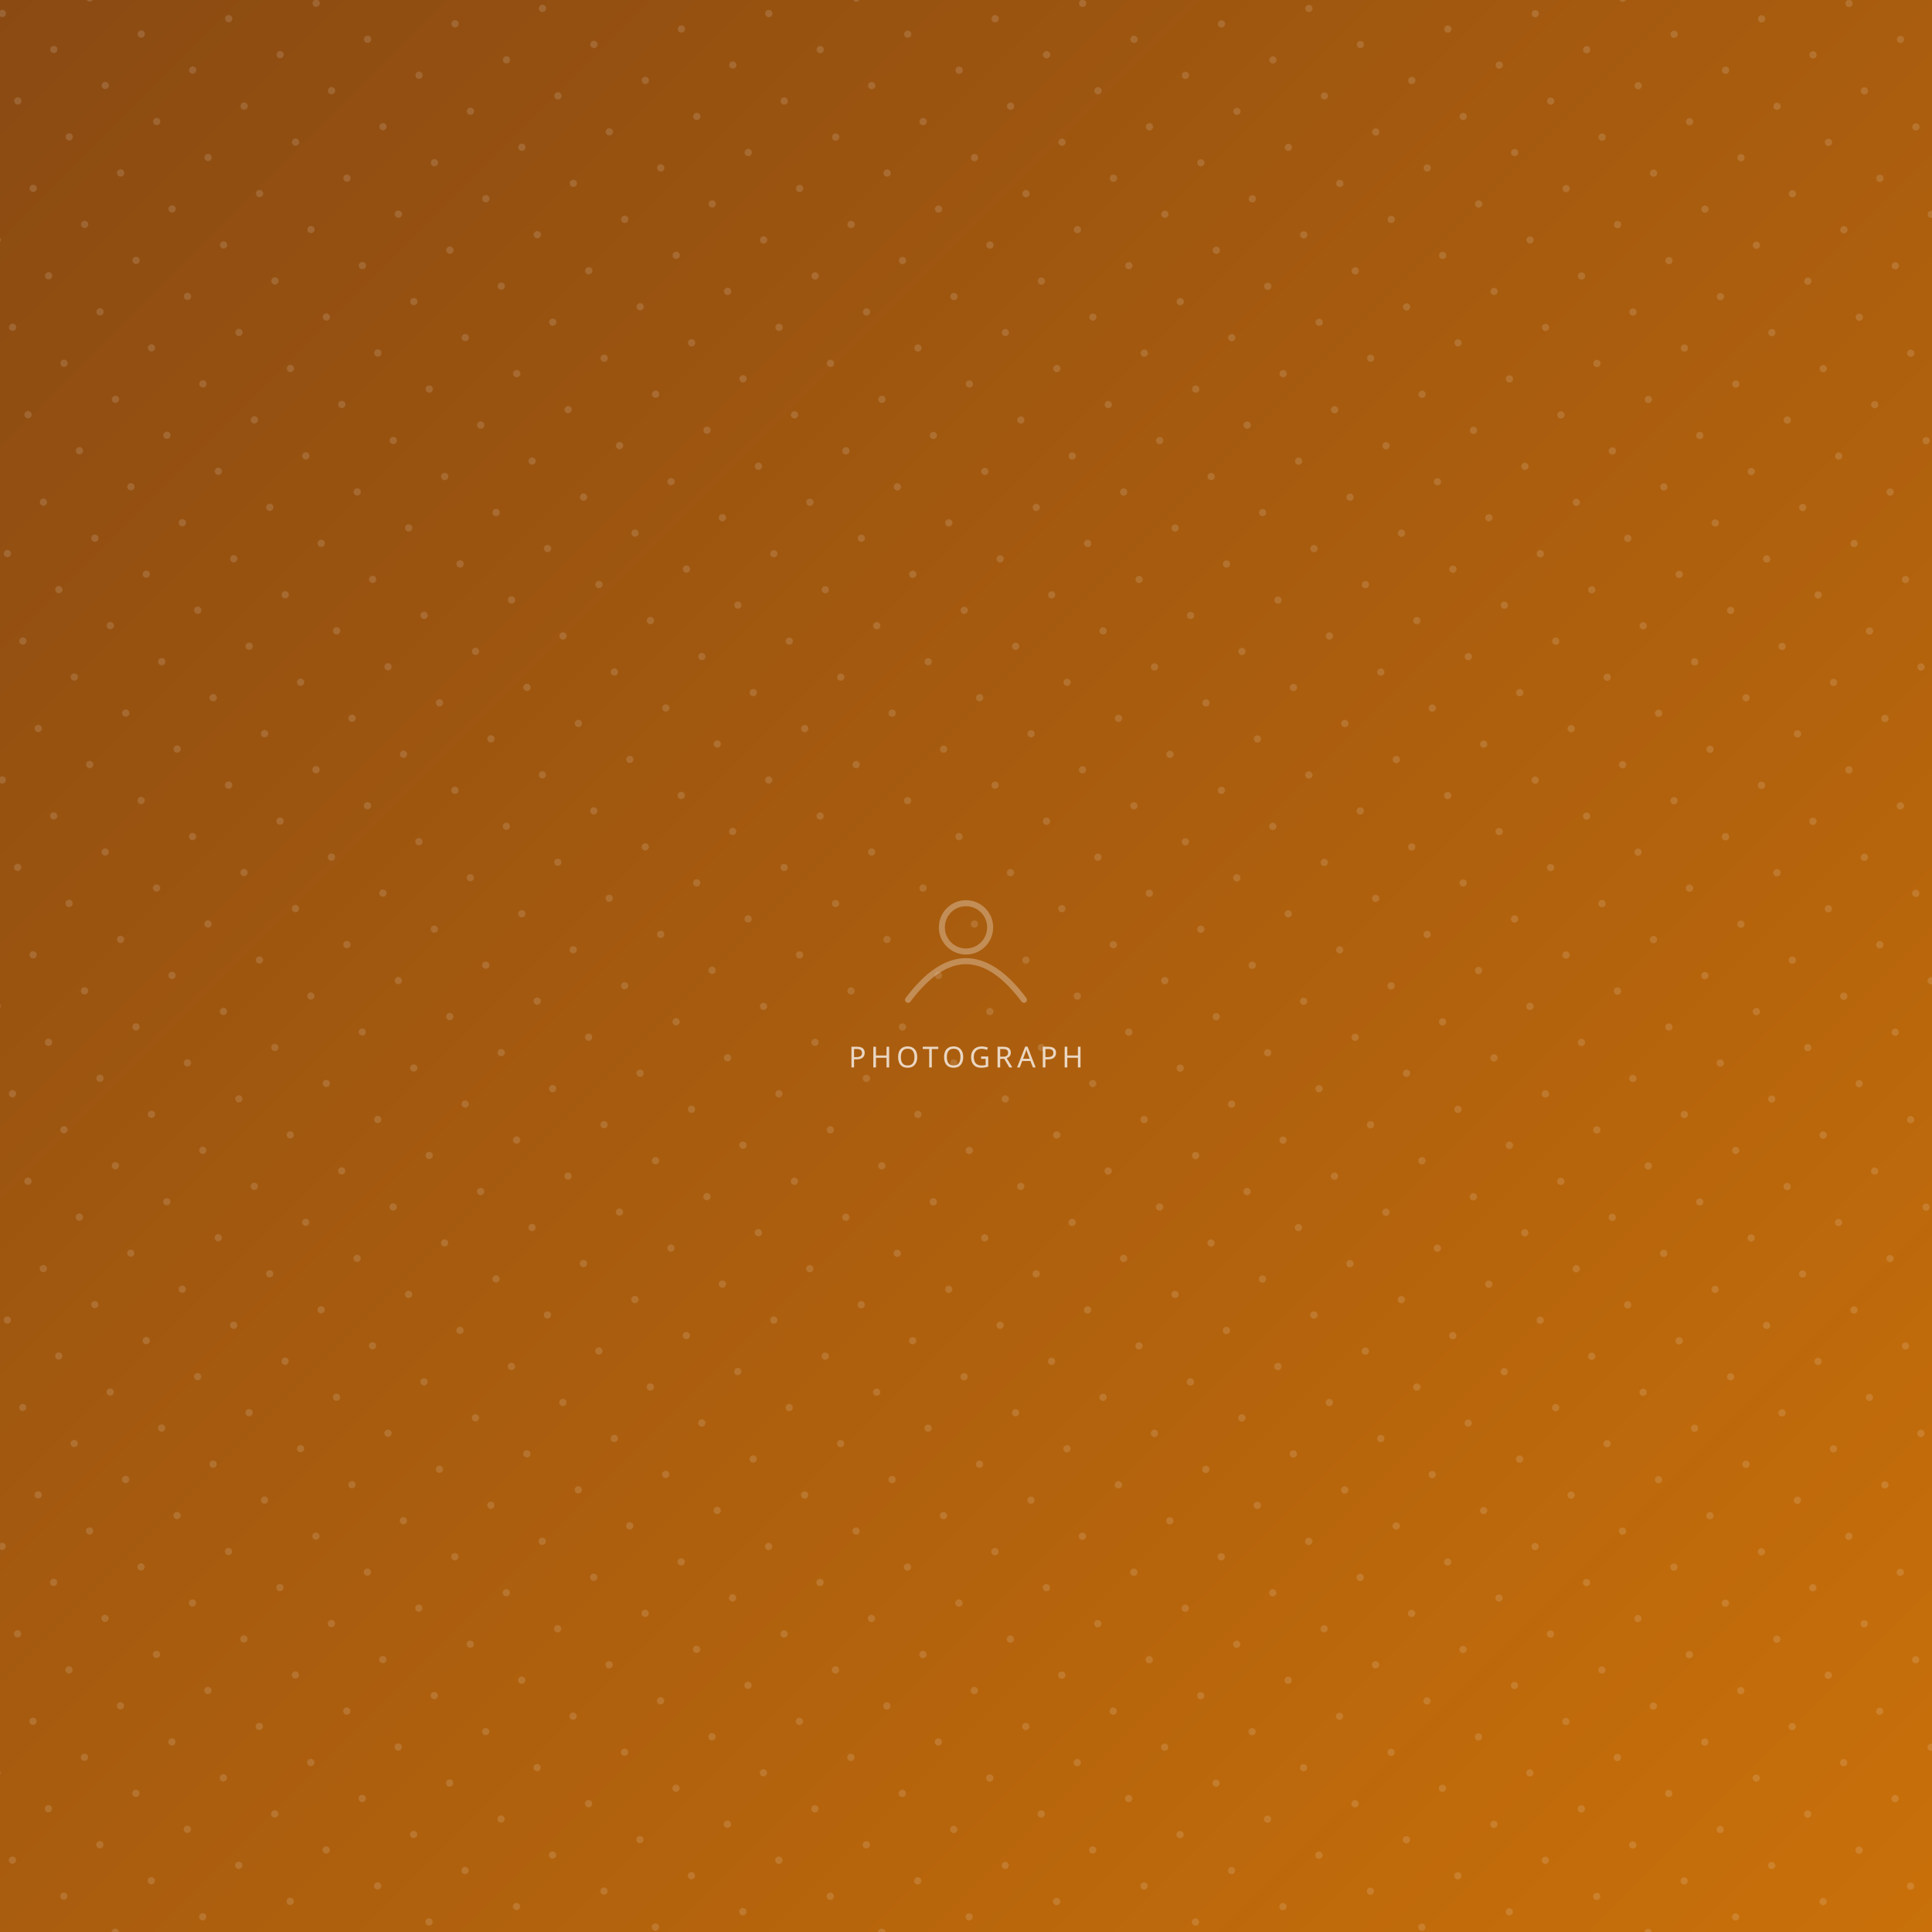
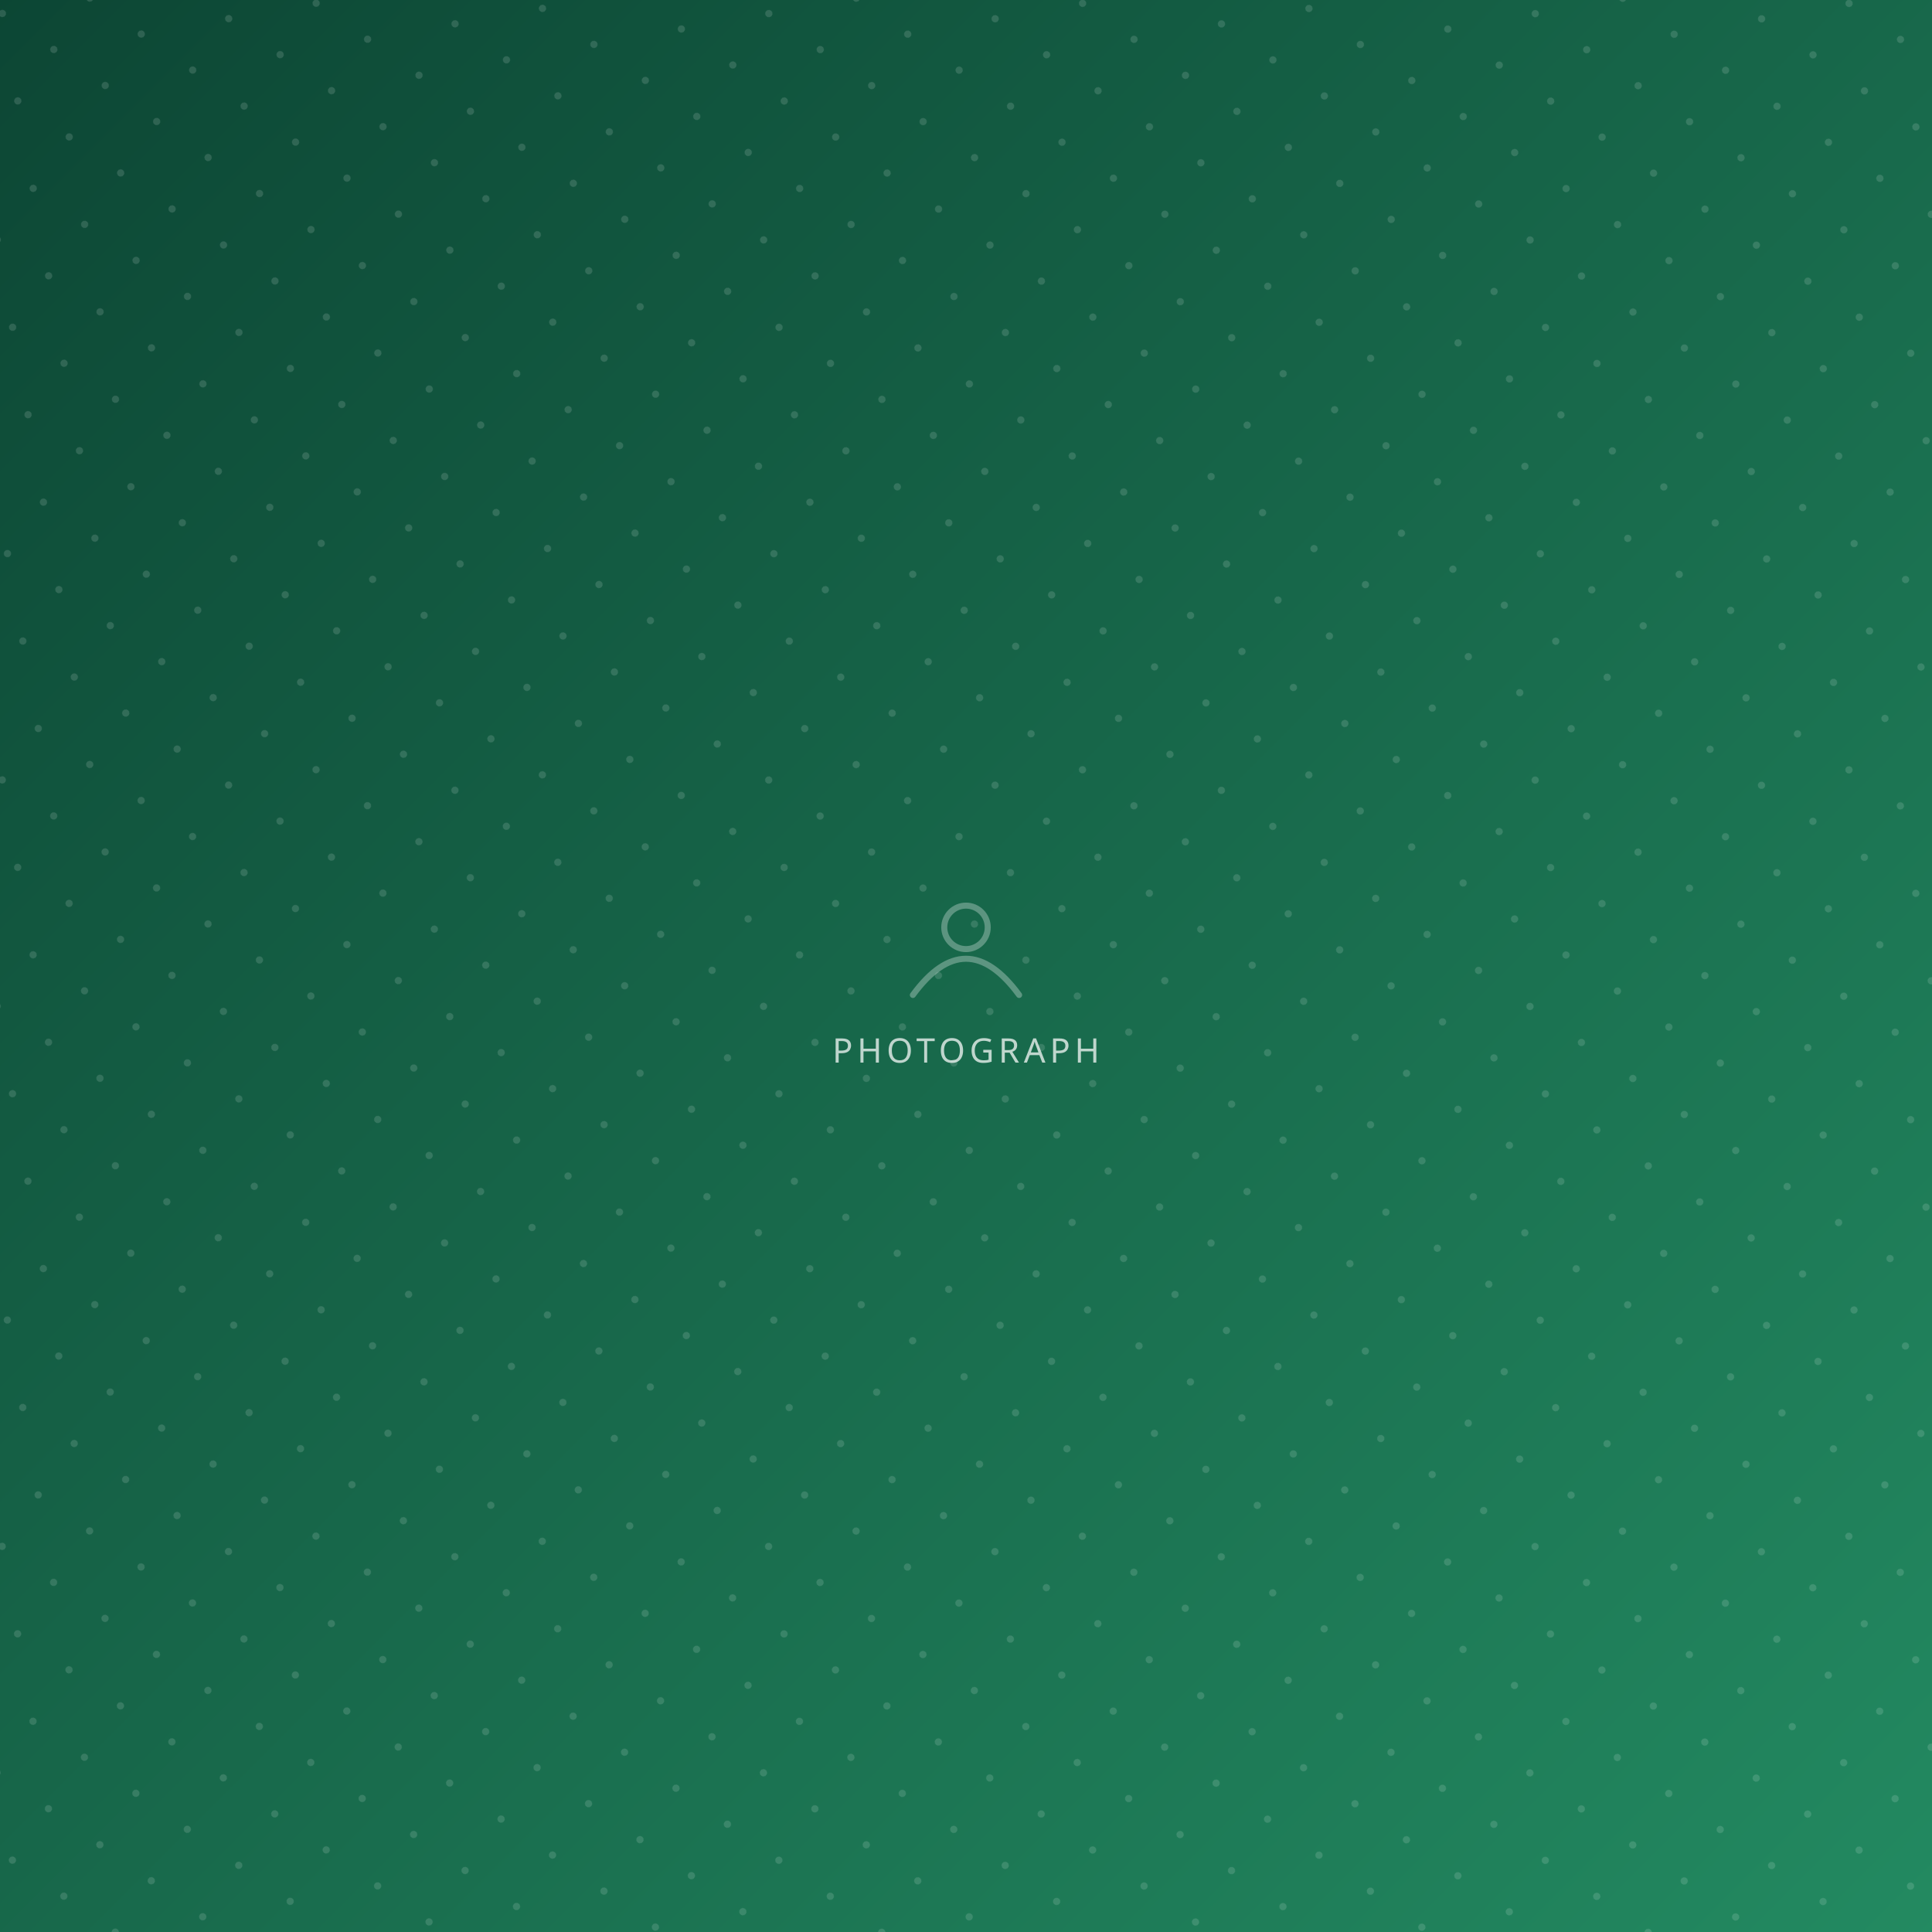
<svg xmlns="http://www.w3.org/2000/svg" viewBox="0 0 800 800" width="800" height="800" role="img" aria-label="Photograph">
  <defs>
-     <linearGradient id="g11" x1="0" y1="0" x2="1" y2="1">
-       <stop offset="0" stop-color="#8A4A12" />
-       <stop offset="1" stop-color="#C9700A" />
+     <linearGradient id="g13" x1="0" y1="0" x2="1" y2="1">
+       <stop offset="0" stop-color="#0C4634" />
+       <stop offset="1" stop-color="#238A61" />
    </linearGradient>
-     <pattern id="p11" width="26" height="26" patternUnits="userSpaceOnUse" patternTransform="rotate(35)">
+     <pattern id="p13" width="26" height="26" patternUnits="userSpaceOnUse" patternTransform="rotate(35)">
      <circle cx="4" cy="4" r="1.5" fill="#fff" opacity=".14" />
    </pattern>
  </defs>
-   <rect width="800" height="800" fill="url(#g11)" />
-   <rect width="800" height="800" fill="url(#p11)" />
+   <rect width="800" height="800" fill="url(#g13)" />
+   <rect width="800" height="800" fill="url(#p13)" />
  <g fill="none" stroke="#fff" stroke-opacity=".3" stroke-width="2.5" stroke-linecap="round">
-     <path d="M376.0 414.0 q24 -32 48 0" />
-     <circle cx="400.0" cy="384.0" r="10" />
+     <path d="M378.0 412.0 q22 -30 44 0" />
+     <circle cx="400.0" cy="384.0" r="9" />
  </g>
-   <text x="400.0" y="442.0" text-anchor="middle" font-family="Archivo, Segoe UI, sans-serif" font-size="12" letter-spacing="1.8" fill="#fff" fill-opacity=".75">PHOTOGRAPH</text>
+   <text x="400.0" y="440.0" text-anchor="middle" font-family="Archivo, Segoe UI, sans-serif" font-size="14" letter-spacing="1.8" fill="#fff" fill-opacity=".72">PHOTOGRAPH</text>
</svg>
